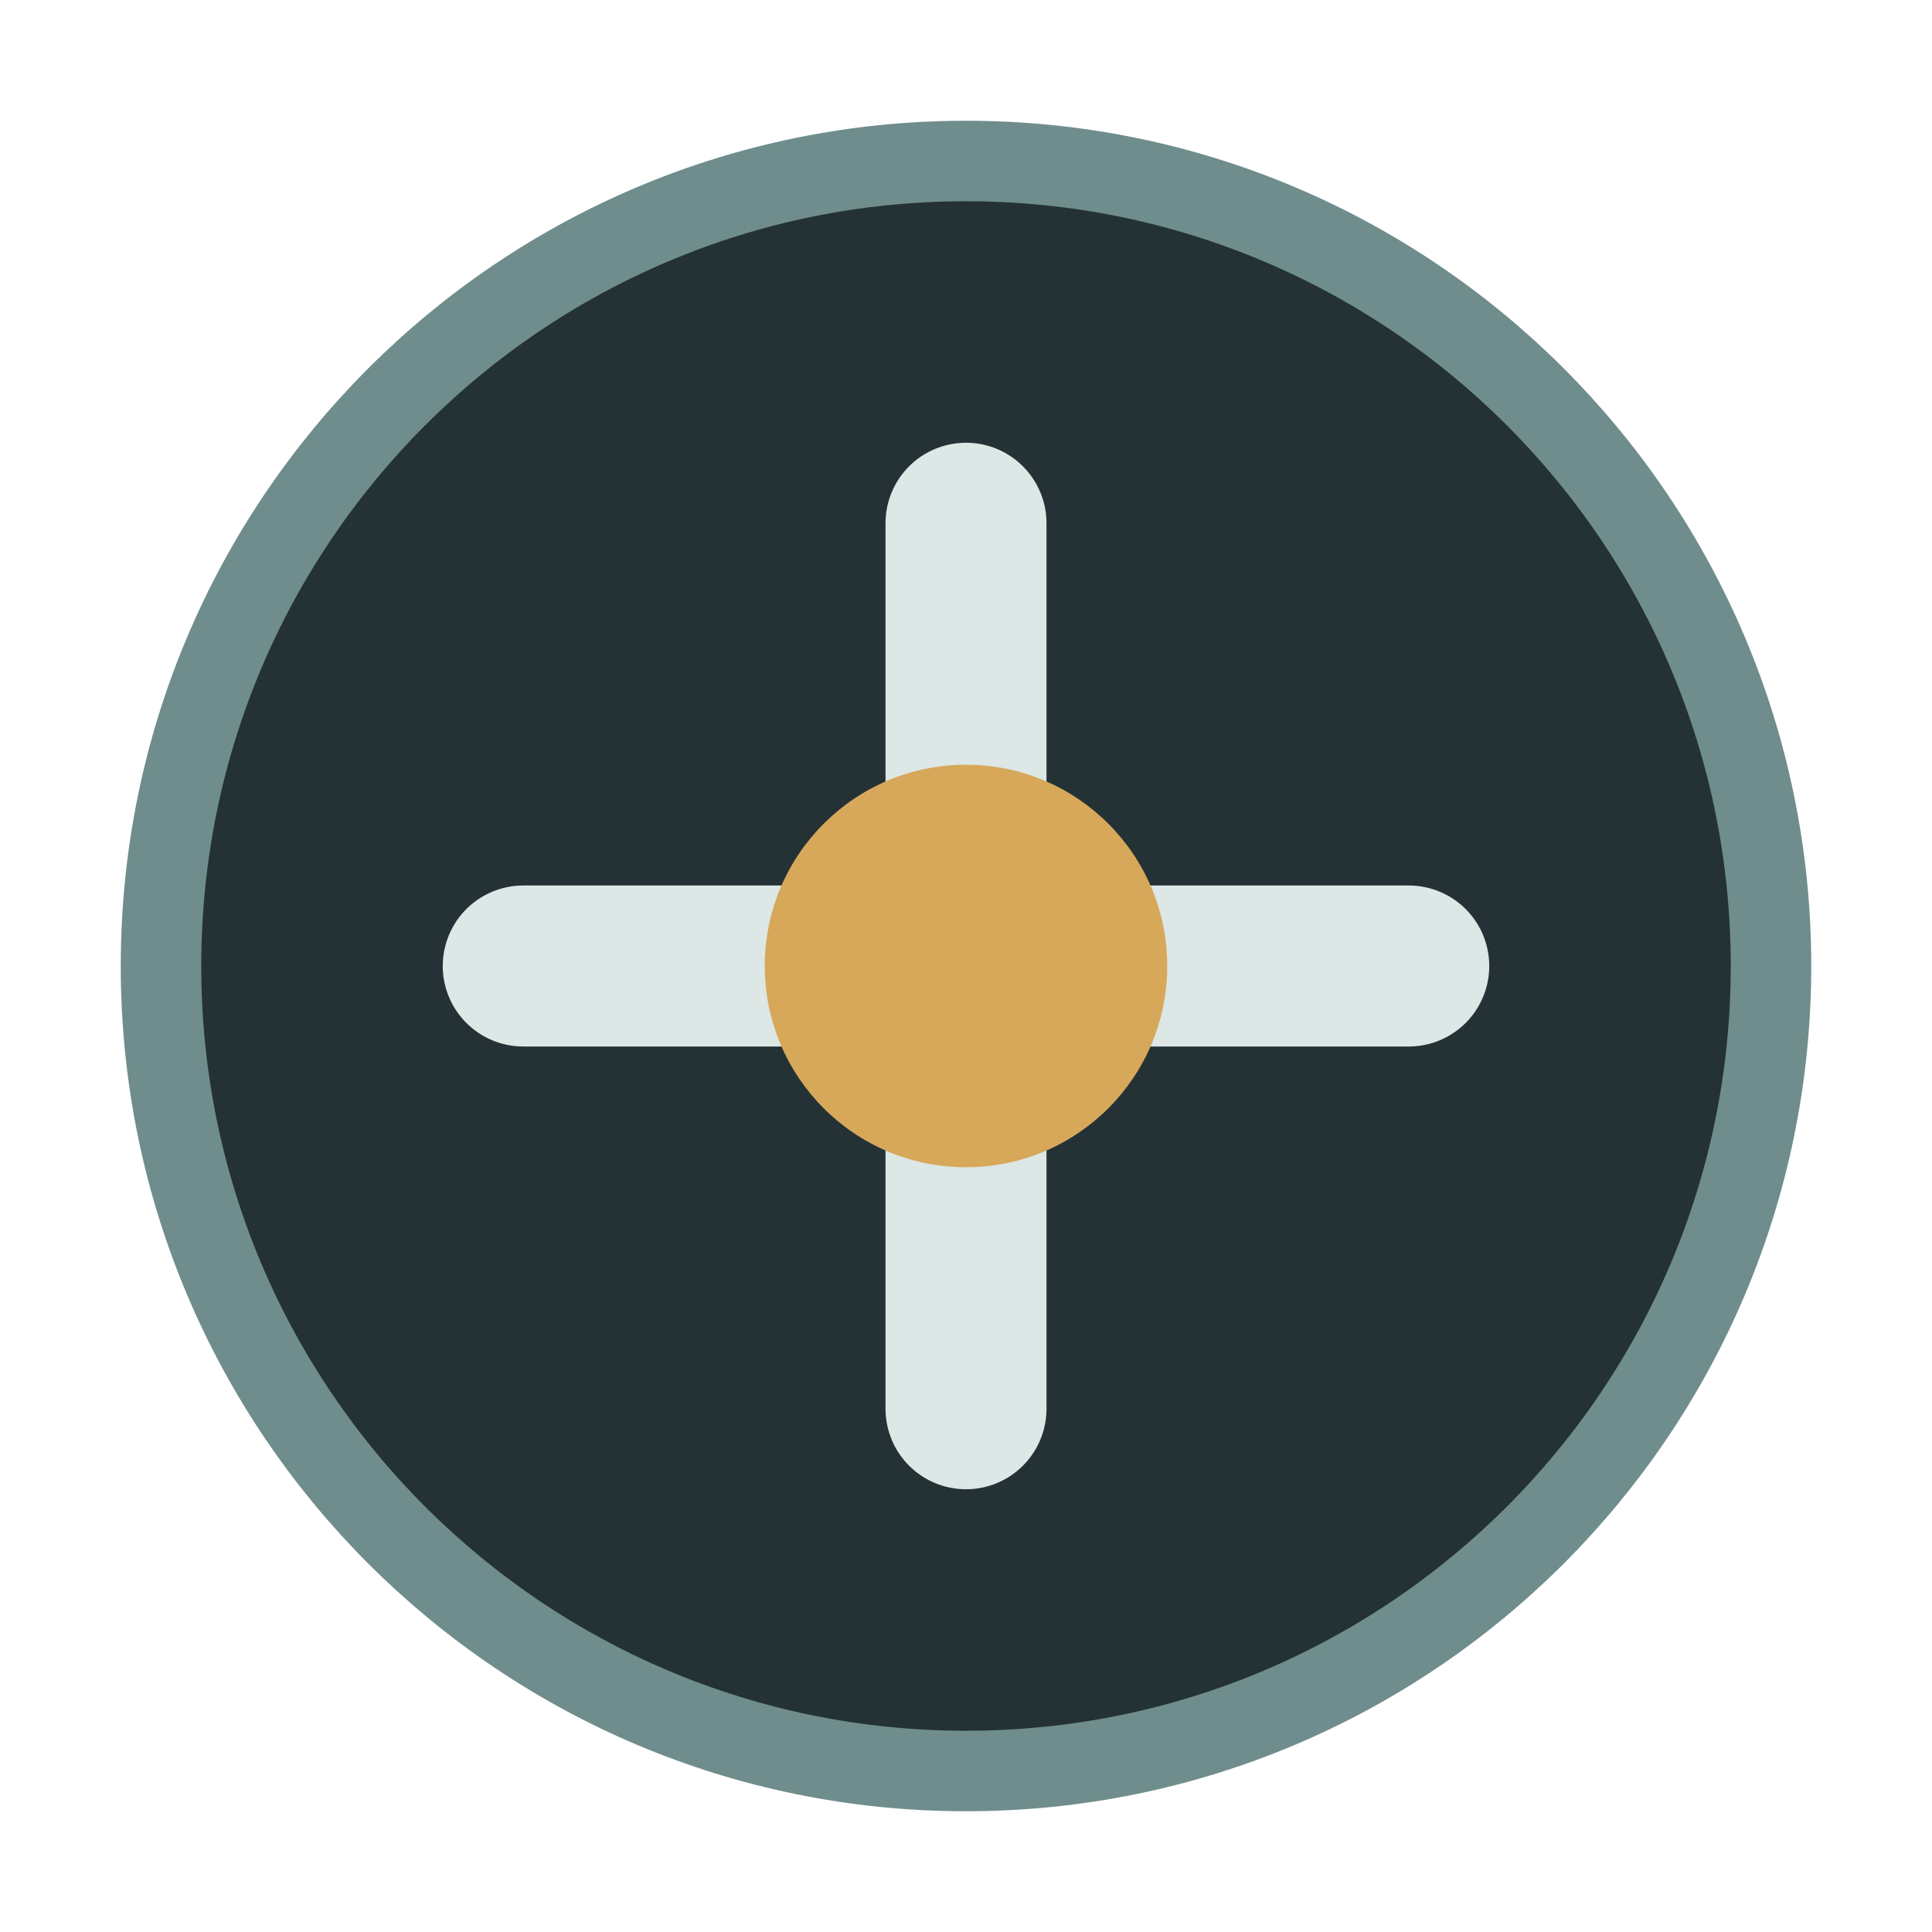
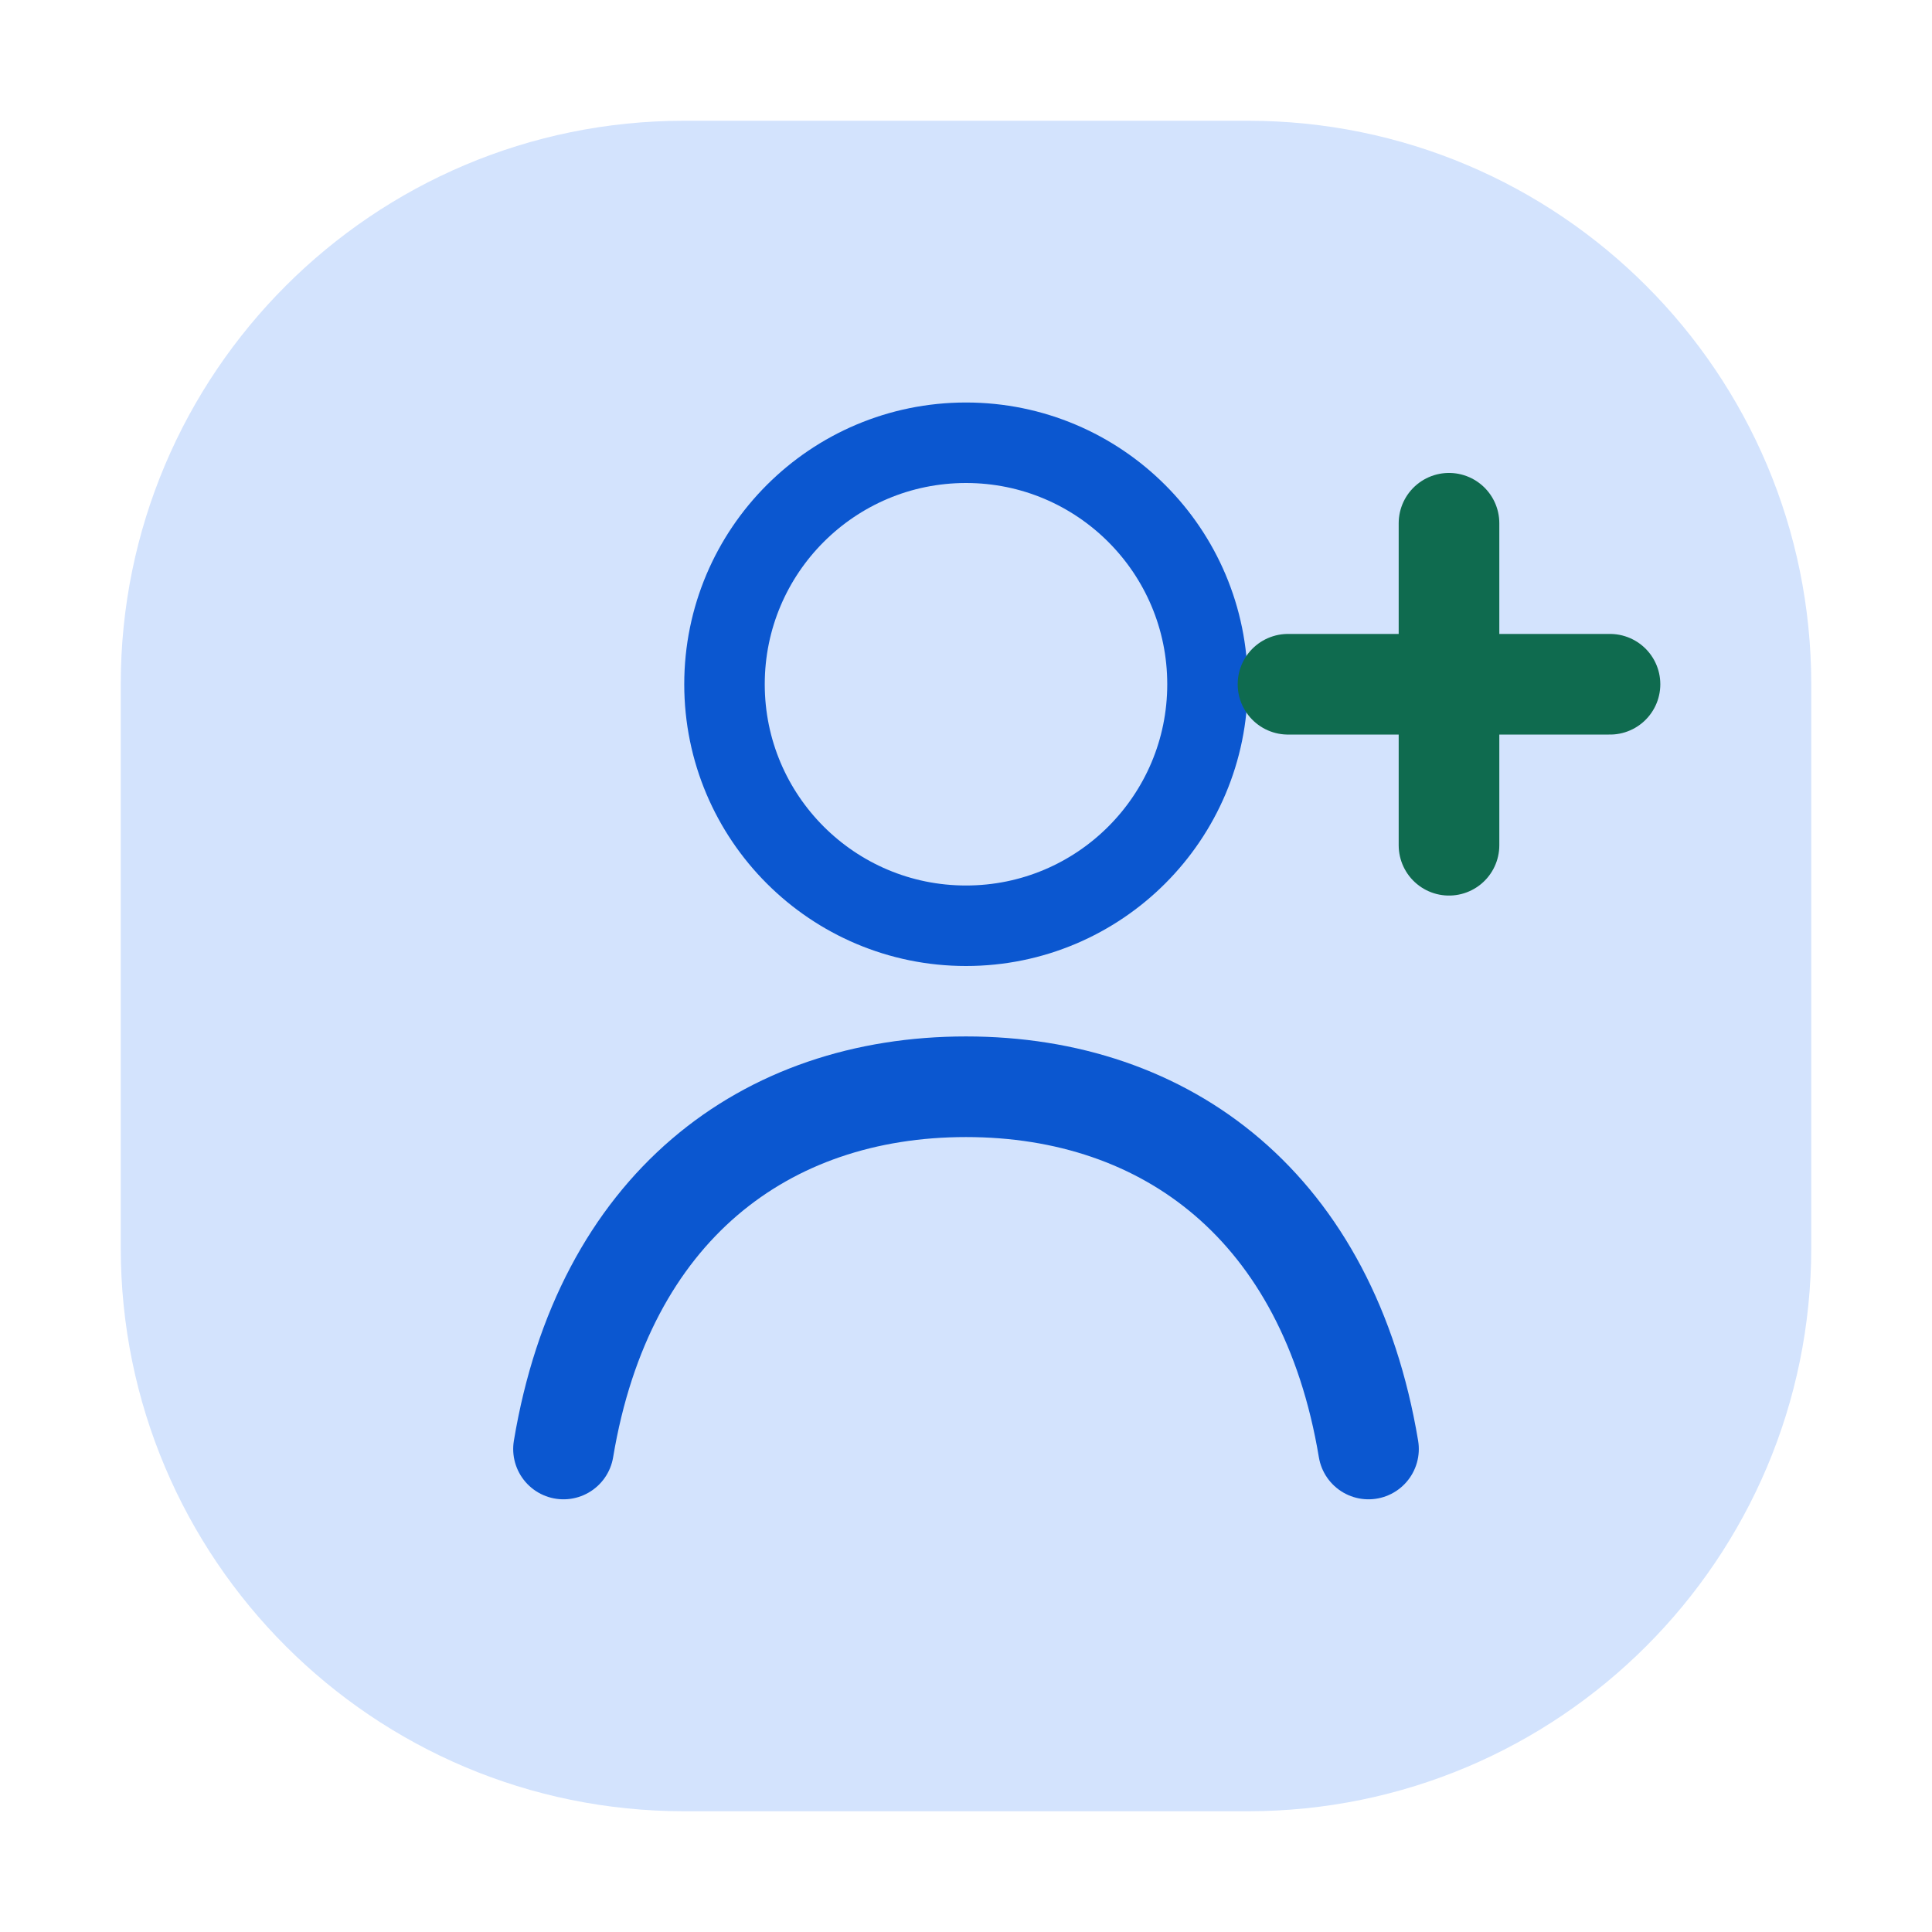
- <svg xmlns="http://www.w3.org/2000/svg" viewBox="0 0 48 48" role="img" aria-label="Contributing">
-   <circle cx="24" cy="24" r="20" fill="#243235" stroke="#6F8D8C" stroke-width="2" />
-   <path d="M24 13v22M13 24h22" stroke="#DCE7E6" stroke-width="4" stroke-linecap="round" />
-   <circle cx="24" cy="24" r="5" fill="#D7A85A" />
+ <svg xmlns="http://www.w3.org/2000/svg" viewBox="0 0 48 48" role="img" aria-labelledby="title desc">
+   <rect x="3" y="3" width="42" height="42" rx="14" fill="#D3E3FD" />
+   <circle cx="24" cy="17" r="6" fill="#D3E3FD" stroke="#0B57D0" stroke-width="2" />
+   <path d="M14 36c1-6 5-9 10-9s9 3 10 9" fill="none" stroke="#0B57D0" stroke-width="2.5" stroke-linecap="round" />
+   <path d="M36 13v8M32 17h8" stroke="#0F6B4F" stroke-width="2.5" stroke-linecap="round" />
</svg>
